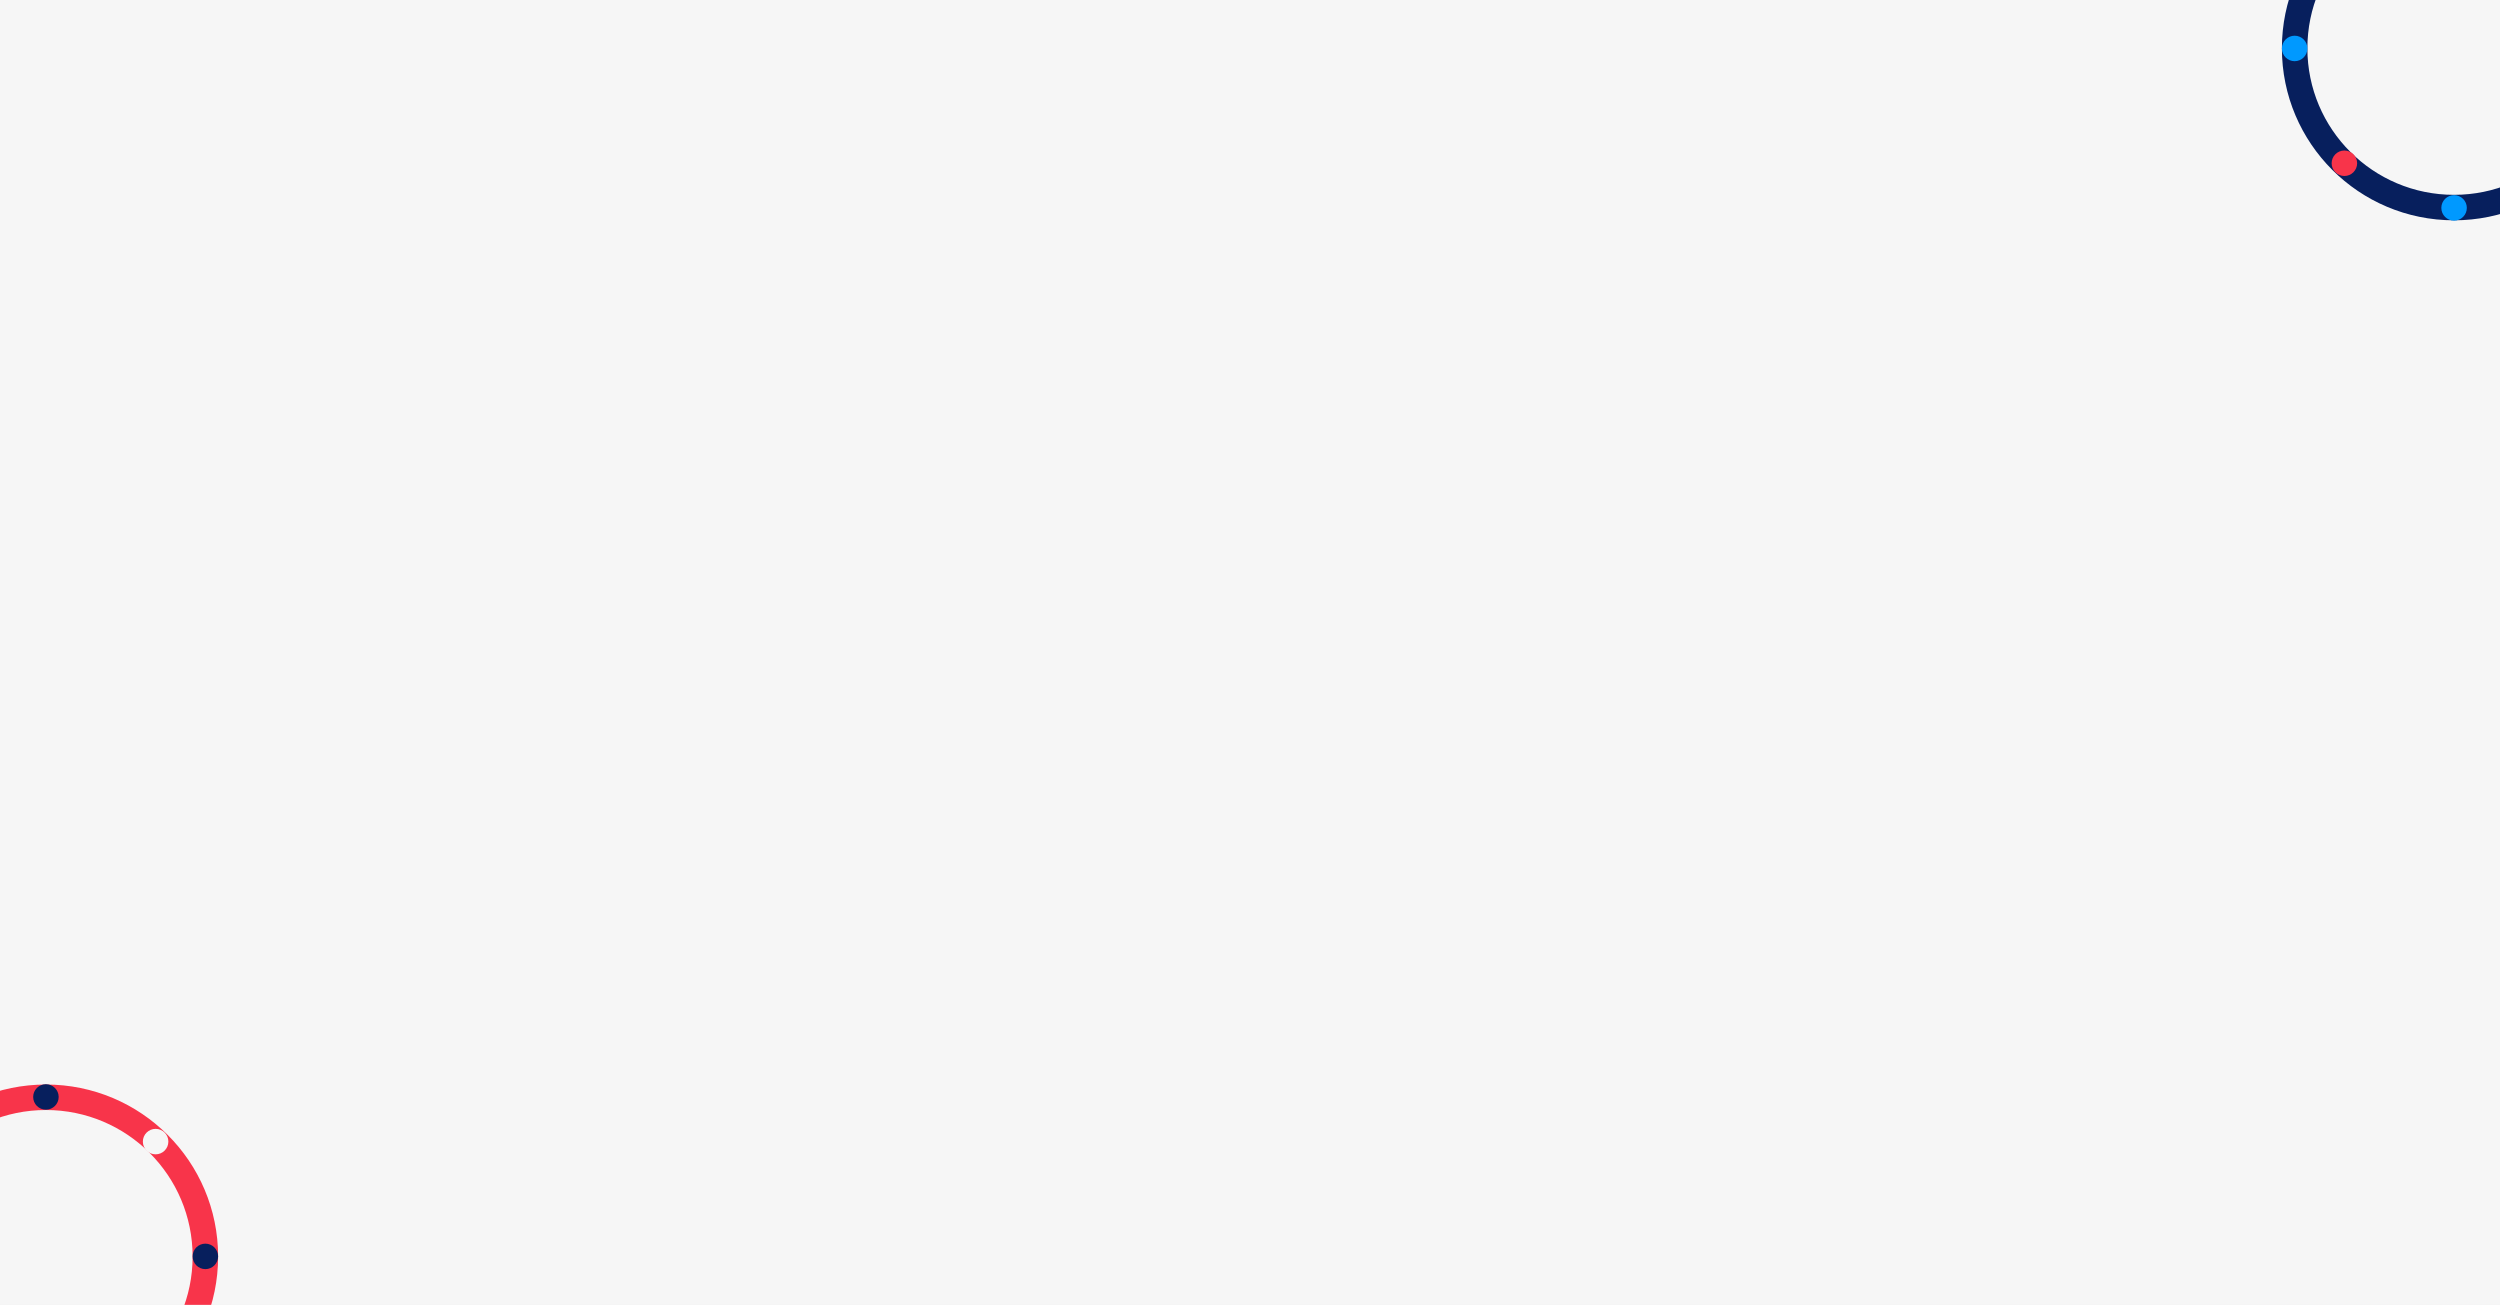
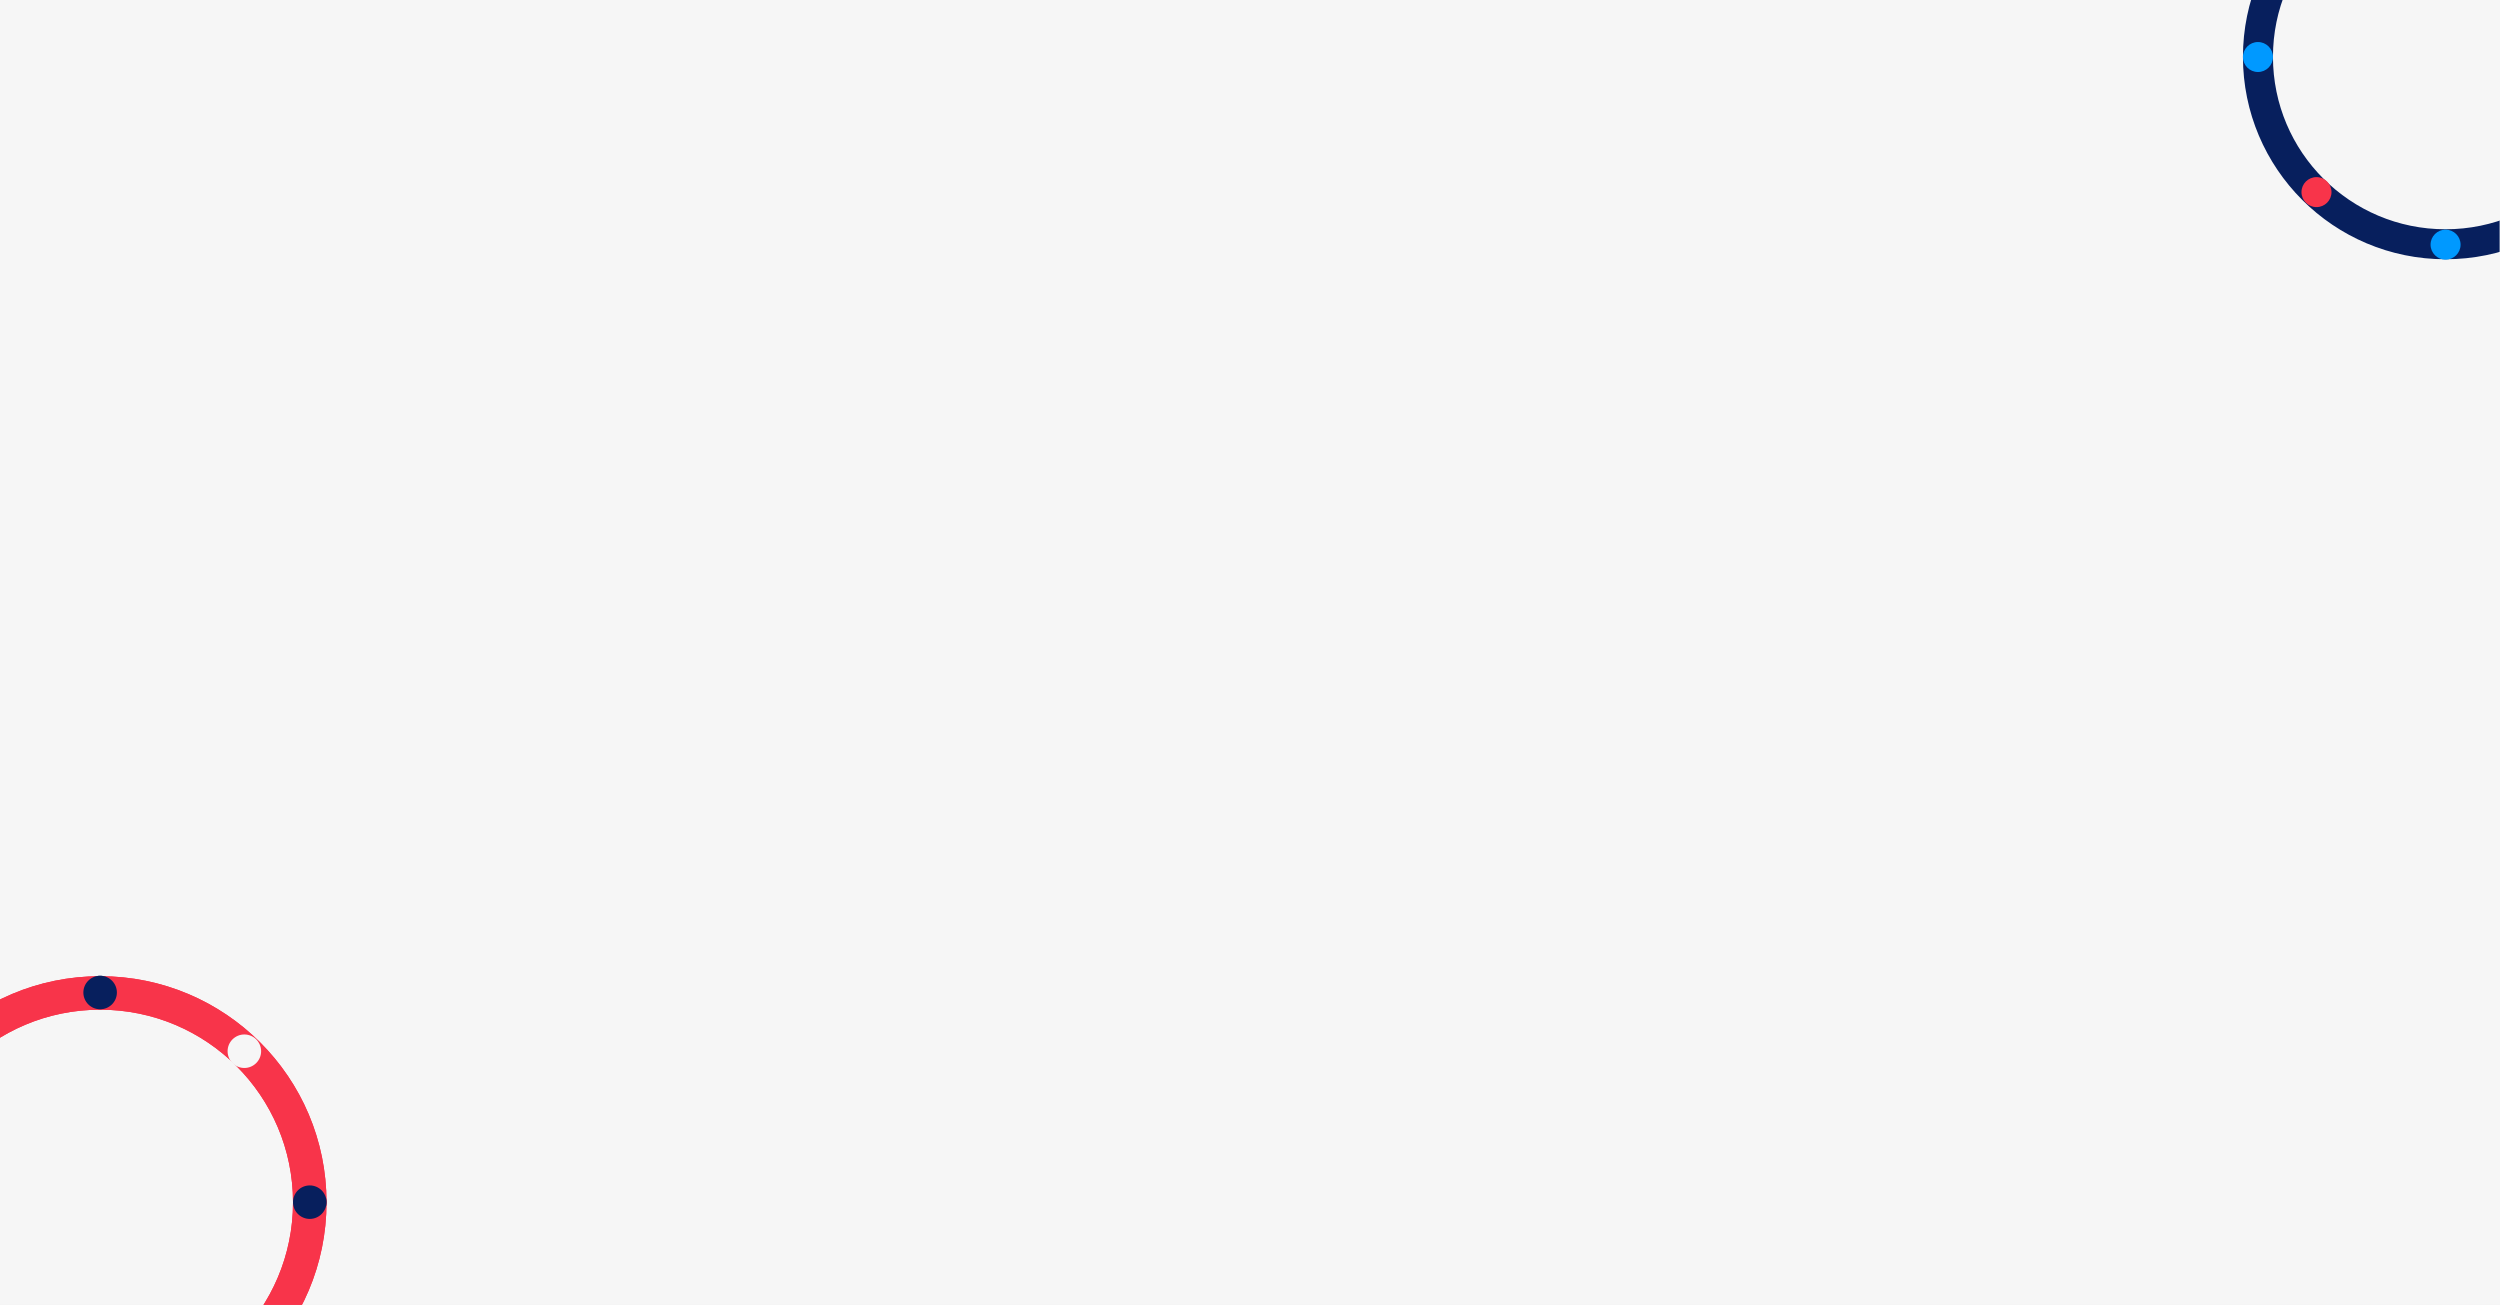
<svg xmlns="http://www.w3.org/2000/svg" width="1960" height="1023" viewBox="0 0 1960 1023" fill="none">
  <g clip-path="url(#clip0_17_55)">
    <rect width="1960" height="1023" fill="#F6F6F6" />
-     <mask id="mask0_17_55" style="mask-type:alpha" maskUnits="userSpaceOnUse" x="1594" y="0" width="366" height="379">
-       <rect x="1594" width="366" height="379" fill="#D9D9D9" />
+     <path fill-rule="evenodd" clip-rule="evenodd" d="M78.542 765.334C-19.465 765.334 -98.916 844.728 -98.916 942.667C-98.916 1040.61 -19.465 1120 78.542 1120C176.549 1120 256 1040.61 256 942.667C256 844.728 176.549 765.334 78.542 765.334ZM78.542 791.605C-4.946 791.605 -72.626 859.238 -72.626 942.667C-72.626 1026.1 -4.946 1093.73 78.542 1093.73C162.03 1093.73 229.71 1026.1 229.71 942.667C229.71 859.238 162.03 791.605 78.542 791.605Z" fill="#F8344A" />
+     <ellipse cx="191.576" cy="824.158" rx="13.145" ry="13.136" transform="rotate(180 191.576 824.158)" fill="#F6F6F6" />
+     <ellipse cx="78.5" cy="778.136" rx="13.145" ry="13.136" transform="rotate(180 78.5002 778.136)" fill="#071F5D" />
+     <ellipse cx="242.855" cy="942.5" rx="13.145" ry="13.136" transform="rotate(180 242.855 942.5)" fill="#071F5D" />
+     <path fill-rule="evenodd" clip-rule="evenodd" d="M78.542 765.334C-19.465 765.334 -98.916 844.728 -98.916 942.667C-98.916 1040.61 -19.465 1120 78.542 1120C176.549 1120 256 1040.61 256 942.667C256 844.728 176.549 765.334 78.542 765.334ZM78.542 791.605C-4.946 791.605 -72.626 859.238 -72.626 942.667C-72.626 1026.1 -4.946 1093.73 78.542 1093.73C162.03 1093.73 229.71 1026.1 229.71 942.667C229.71 859.238 162.03 791.605 78.542 791.605Z" fill="#F8344A" />
+     <ellipse cx="191.576" cy="824.158" rx="13.145" ry="13.136" transform="rotate(180 191.576 824.158)" fill="#F6F6F6" />
+     <ellipse cx="78.5" cy="778.136" rx="13.145" ry="13.136" transform="rotate(180 78.5002 778.136)" fill="#071F5D" />
+     <ellipse cx="242.855" cy="942.5" rx="13.145" ry="13.136" transform="rotate(180 242.855 942.5)" fill="#071F5D" />
+     <mask id="mask0_17_55" style="mask-type:alpha" maskUnits="userSpaceOnUse" x="1529" y="0" width="431" height="446">
+       <rect x="1529" width="430.702" height="446" fill="#D9D9D9" />
    </mask>
    <g mask="url(#mask0_17_55)">
-       <path fill-rule="evenodd" clip-rule="evenodd" d="M1923.97 172.726C1998.51 172.726 2058.93 112.346 2058.93 37.863C2058.93 -36.62 1998.51 -97 1923.97 -97C1849.43 -97 1789 -36.62 1789 37.863C1789 112.346 1849.43 172.726 1923.97 172.726ZM1923.97 152.746C1987.46 152.746 2038.94 101.311 2038.94 37.863C2038.94 -25.585 1987.46 -77.02 1923.97 -77.02C1860.47 -77.02 1808.99 -25.585 1808.99 37.863C1808.99 101.311 1860.47 152.746 1923.97 152.746Z" fill="#071F5D" />
-       <ellipse cx="1838" cy="127.99" rx="9.997" ry="9.99" fill="#F8344A" />
-       <ellipse cx="1924" cy="162.99" rx="9.997" ry="9.99" fill="#0099FF" />
-       <ellipse cx="1799" cy="37.99" rx="9.997" ry="9.99" fill="#0099FF" />
+       <path fill-rule="evenodd" clip-rule="evenodd" d="M1917.3 203.26C2005.01 203.26 2076.12 132.206 2076.12 44.556C2076.12 -43.094 2005.01 -114.148 1917.3 -114.148C1829.58 -114.148 1758.47 -43.094 1758.47 44.556C1758.47 132.206 1829.58 203.26 1917.3 203.26ZM1917.3 179.749C1992.02 179.749 2052.59 119.221 2052.59 44.556C2052.59 -30.108 1992.02 -90.636 1917.3 -90.636C1842.58 -90.636 1782 -30.108 1782 44.556C1782 119.221 1842.58 179.749 1917.3 179.749Z" fill="#071F5D" />
+       <ellipse cx="1816.13" cy="150.616" rx="11.765" ry="11.756" fill="#F8344A" />
+       <ellipse cx="1917.33" cy="191.804" rx="11.765" ry="11.756" fill="#0099FF" />
+       <ellipse cx="1770.24" cy="44.705" rx="11.765" ry="11.756" fill="#0099FF" />
    </g>
-     <path fill-rule="evenodd" clip-rule="evenodd" d="M36.034 850.274C-38.505 850.274 -98.931 910.654 -98.931 985.137C-98.931 1059.62 -38.505 1120 36.034 1120C110.574 1120 171 1059.62 171 985.137C171 910.654 110.574 850.274 36.034 850.274ZM36.034 870.254C-27.462 870.254 -78.936 921.689 -78.936 985.137C-78.936 1048.59 -27.462 1100.02 36.034 1100.02C99.531 1100.02 151.005 1048.59 151.005 985.137C151.005 921.689 99.531 870.254 36.034 870.254Z" fill="#F8344A" />
-     <ellipse cx="122.003" cy="895.01" rx="9.997" ry="9.99" transform="rotate(180 122.003 895.01)" fill="#F6F6F6" />
-     <ellipse cx="36.002" cy="860.01" rx="9.997" ry="9.99" transform="rotate(180 36.0025 860.01)" fill="#071F5D" />
-     <ellipse cx="161.003" cy="985.01" rx="9.997" ry="9.99" transform="rotate(180 161.003 985.01)" fill="#071F5D" />
  </g>
  <defs>
    <clipPath id="clip0_17_55">
      <rect width="1960" height="1023" fill="white" />
    </clipPath>
  </defs>
</svg>
